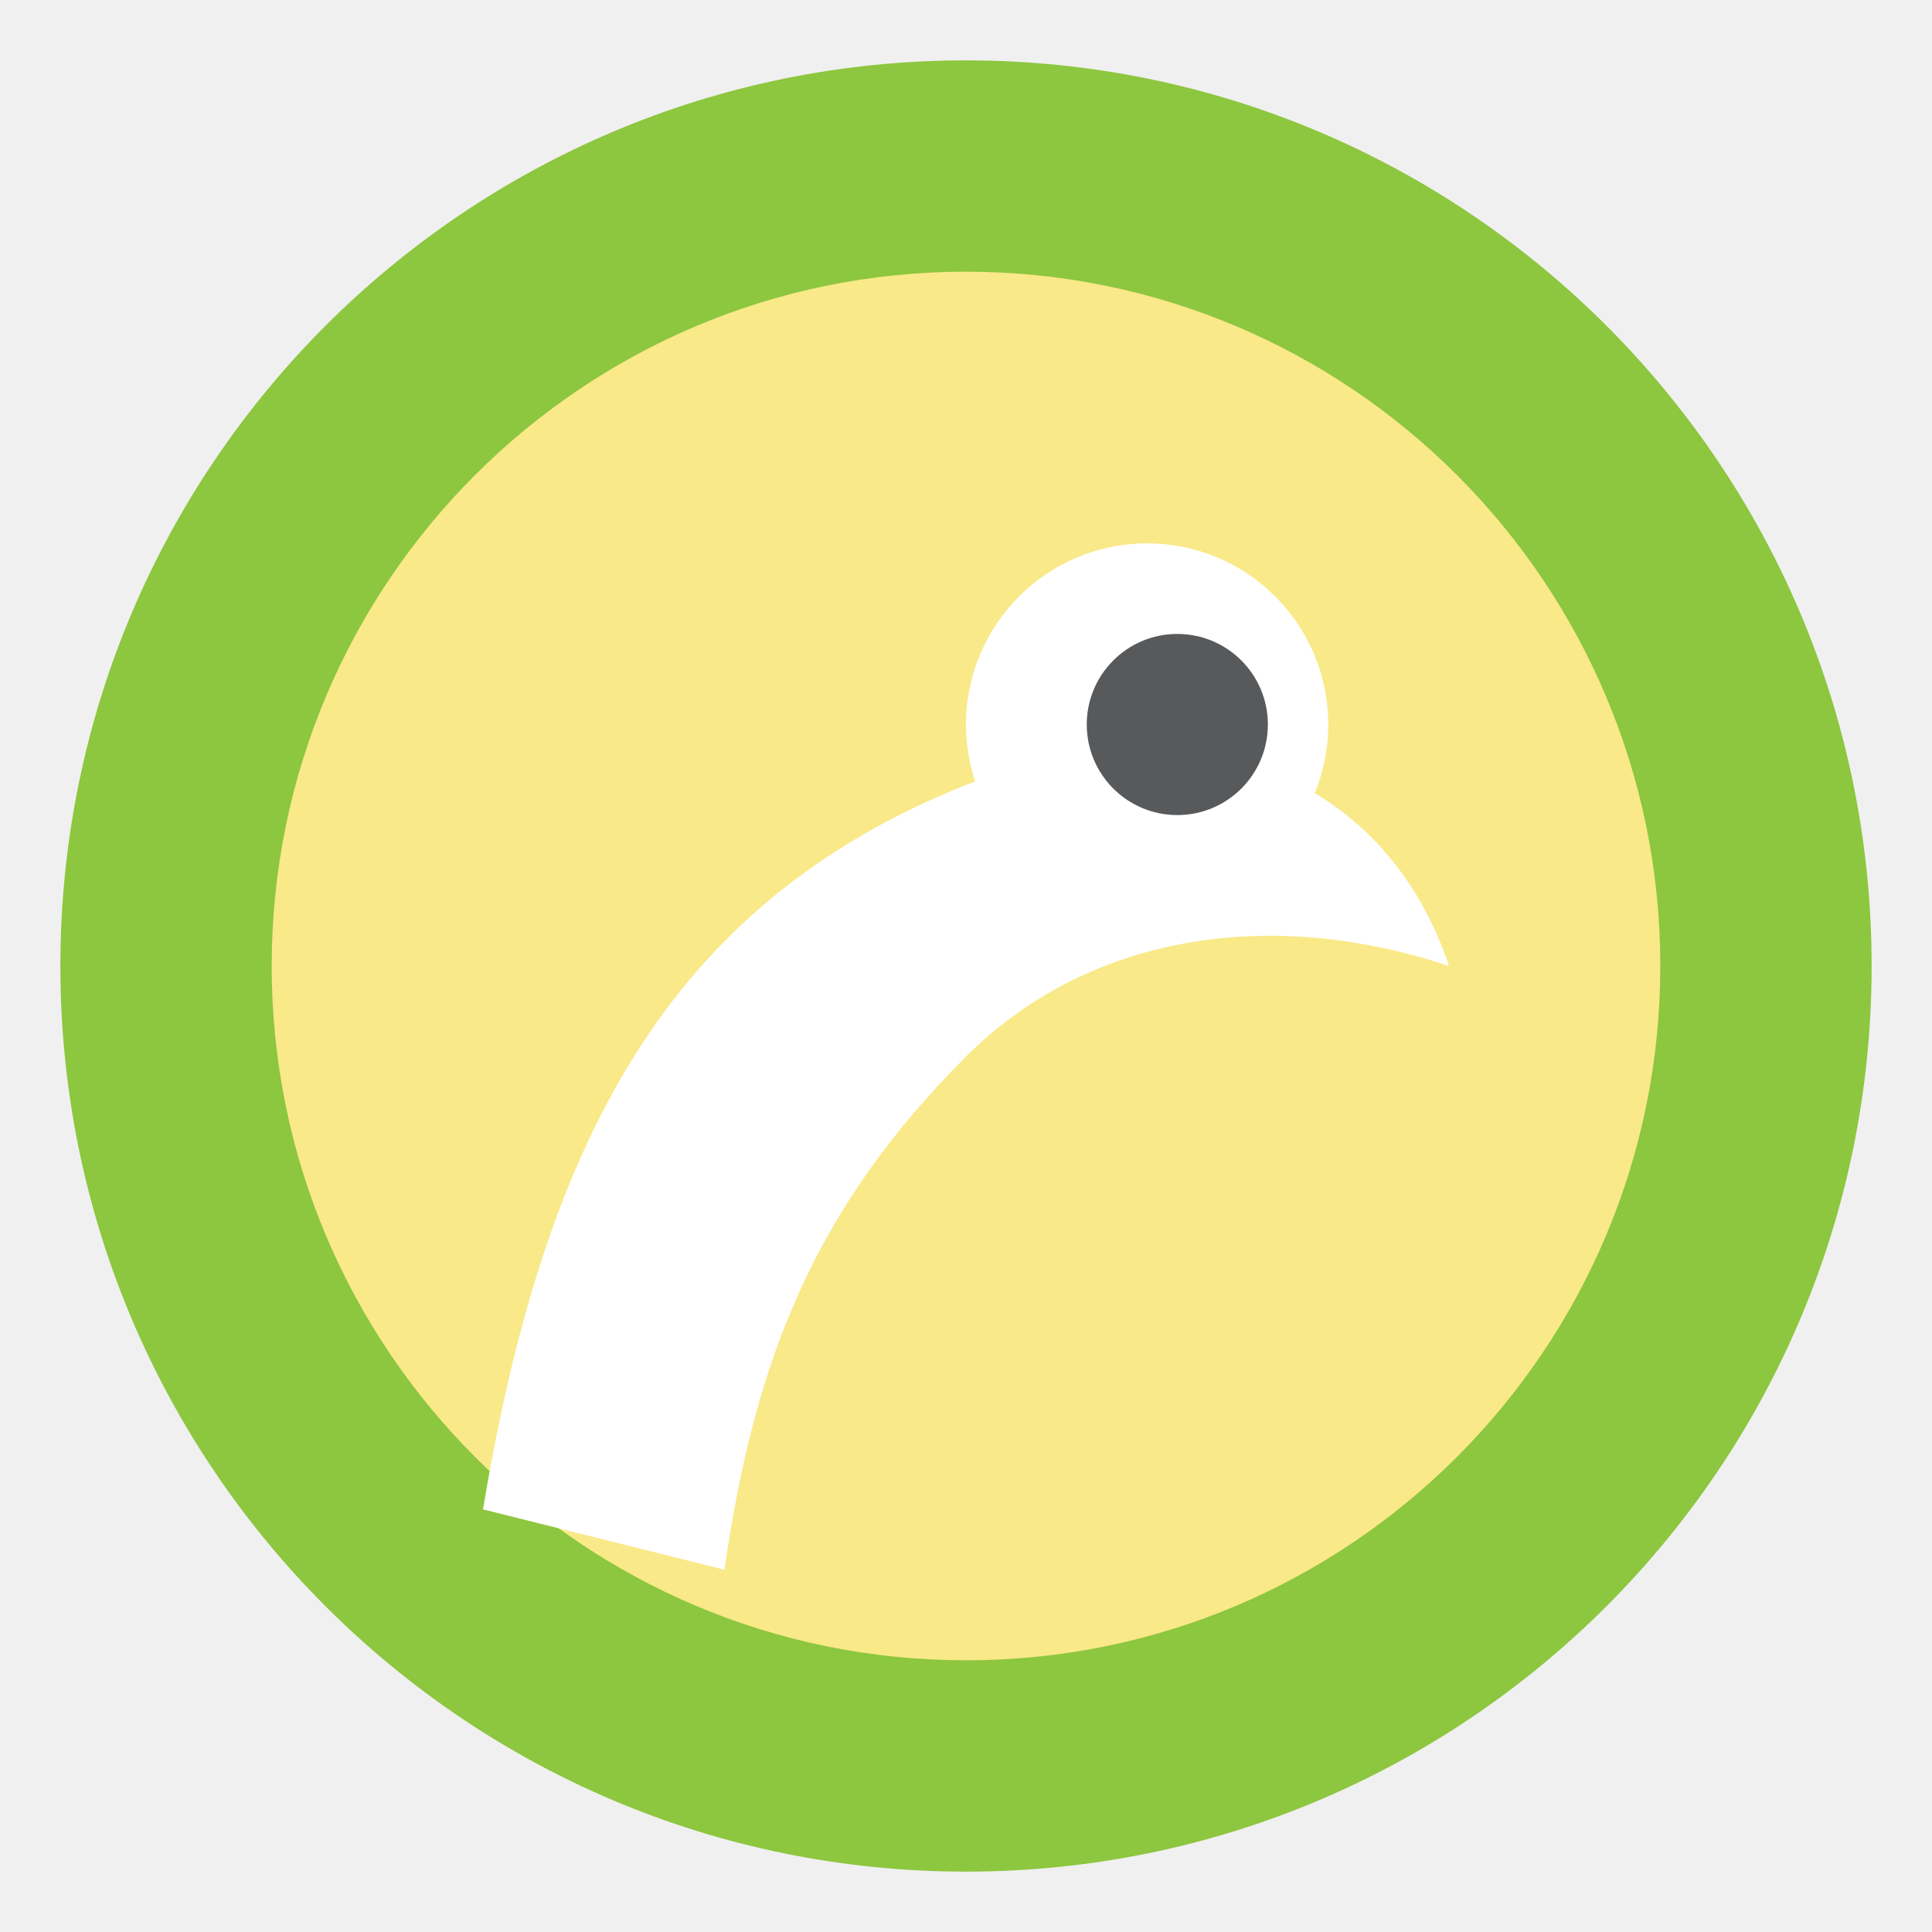
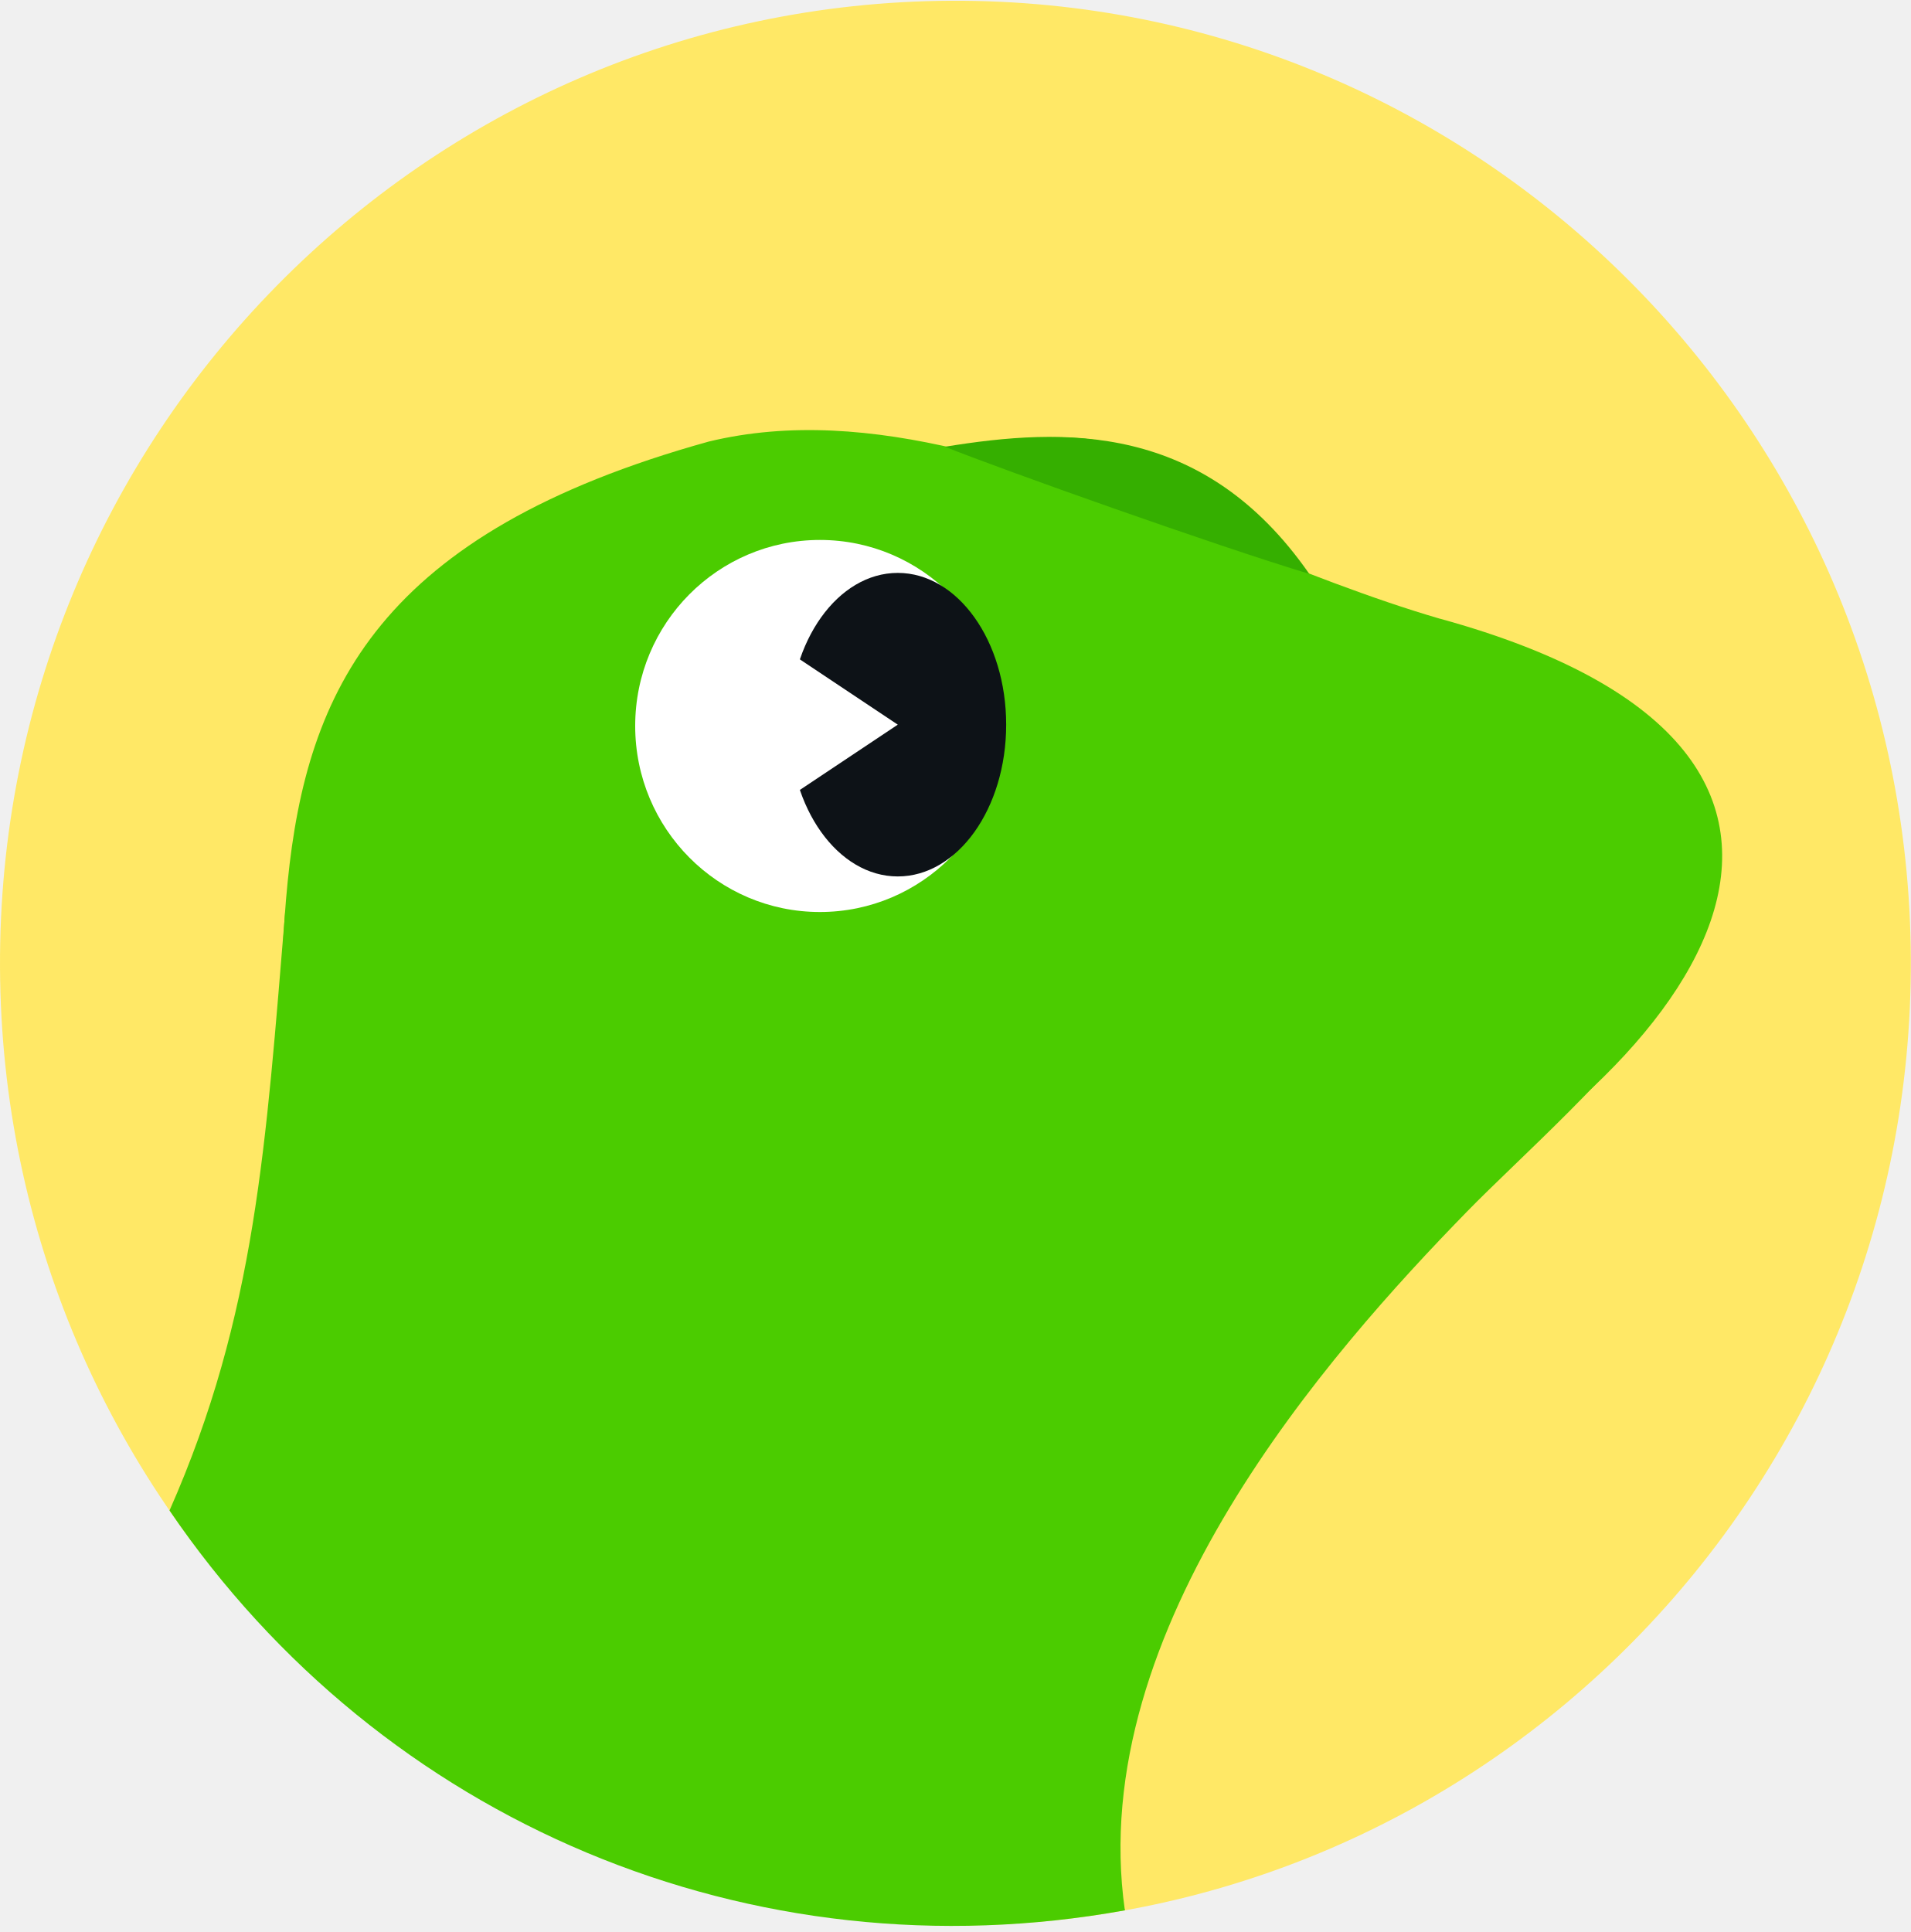
- <svg xmlns="http://www.w3.org/2000/svg" viewBox="0 0 32 32">
-   <circle cx="16" cy="16" r="15" fill="#8dc63f" />
-   <circle cx="16" cy="16" r="11.5" fill="#f9e988" />
-   <path d="M8 25c1-6 3-10 8-12 4-1.5 7 0 8 3-3-1-6-.5-8 1.5-2.5 2.5-3.5 5-4 8.5z" fill="#fff" />
-   <circle cx="19" cy="12" r="3" fill="#fff" />
-   <circle cx="19.5" cy="12" r="1.5" fill="#58595b" />
+ <svg xmlns="http://www.w3.org/2000/svg" viewBox="0 0 1000 1011" fill="none">
+   <g clip-path="url(#clip0_732_1338)">
+     <path d="M999.995 501.717C1001.24 779.849 778.389 1006.32 502.273 1007.58C226.118 1008.84 1.255 784.39 0.005 506.257C-1.245 228.125 221.611 1.651 497.765 0.392C773.882 -0.829 998.745 223.585 999.995 501.717Z" fill="#FFE866" />
+     <path d="M753.577 323.781C717.287 313.213 679.709 298.181 641.6 283.034C639.403 273.42 630.955 261.44 613.833 246.751C588.945 225.004 542.2 225.576 501.818 235.191C457.232 224.623 413.176 220.845 370.901 231.07C25.196 327.024 221.194 561.014 94.254 796.301C112.323 834.873 311.615 1020.19 588.68 999.616C588.68 999.616 492.348 766.466 709.749 654.526C886.086 563.761 1013.48 395.203 753.539 323.743L753.577 323.781Z" fill="#4BCC00" />
+     <path d="M494.507 233.779C525.458 246.149 636.279 285.529 685.181 300.307C629.864 220.766 556.806 223.642 494.507 233.779Z" fill="#35AF00" />
+     <path d="M525.759 379.88C525.759 433.675 482.461 477.246 429.086 477.246C375.711 477.246 332.413 433.675 332.413 379.88C332.413 326.085 375.711 282.553 429.086 282.553C482.461 282.553 525.759 326.123 525.759 379.88Z" fill="white" />
+     <path d="M874.561 520.005C796.261 575.593 707.126 617.752 580.792 617.752C521.66 617.752 509.651 554.457 470.558 585.475C450.367 601.499 379.226 637.324 322.745 634.615C265.772 631.868 174.819 598.523 149.249 477.16C139.135 598.523 133.983 687.953 88.715 790.431C199.838 953.745 393.589 1035 588.672 999.659C567.723 852.276 695.61 707.945 767.66 634.081C794.935 606.115 847.211 560.447 874.561 520.005Z" fill="#4BCC00" />
+     <ellipse cx="469.83" cy="379.214" rx="56.729" ry="79.42" fill="#0D1217" />
+     <path d="M469.833 379.205L401.759 333.822V424.588L469.833 379.205Z" fill="white" />
+   </g>
+   <defs>
+     <clipPath id="clip0_732_1338">
+       <rect width="1000" height="1010.61" fill="white" transform="translate(0 0.38739)" />
+     </clipPath>
+   </defs>
</svg>
